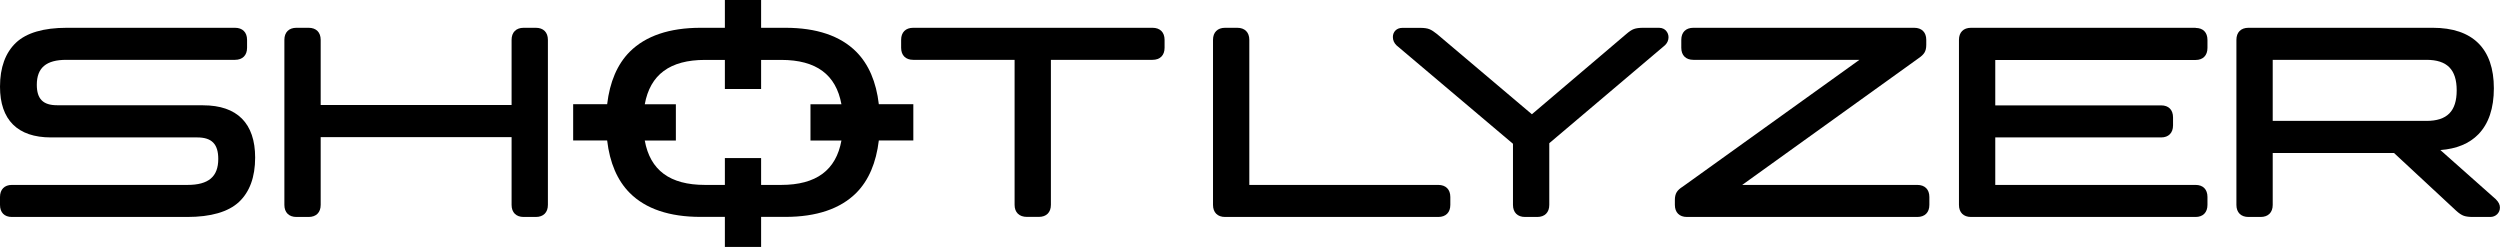
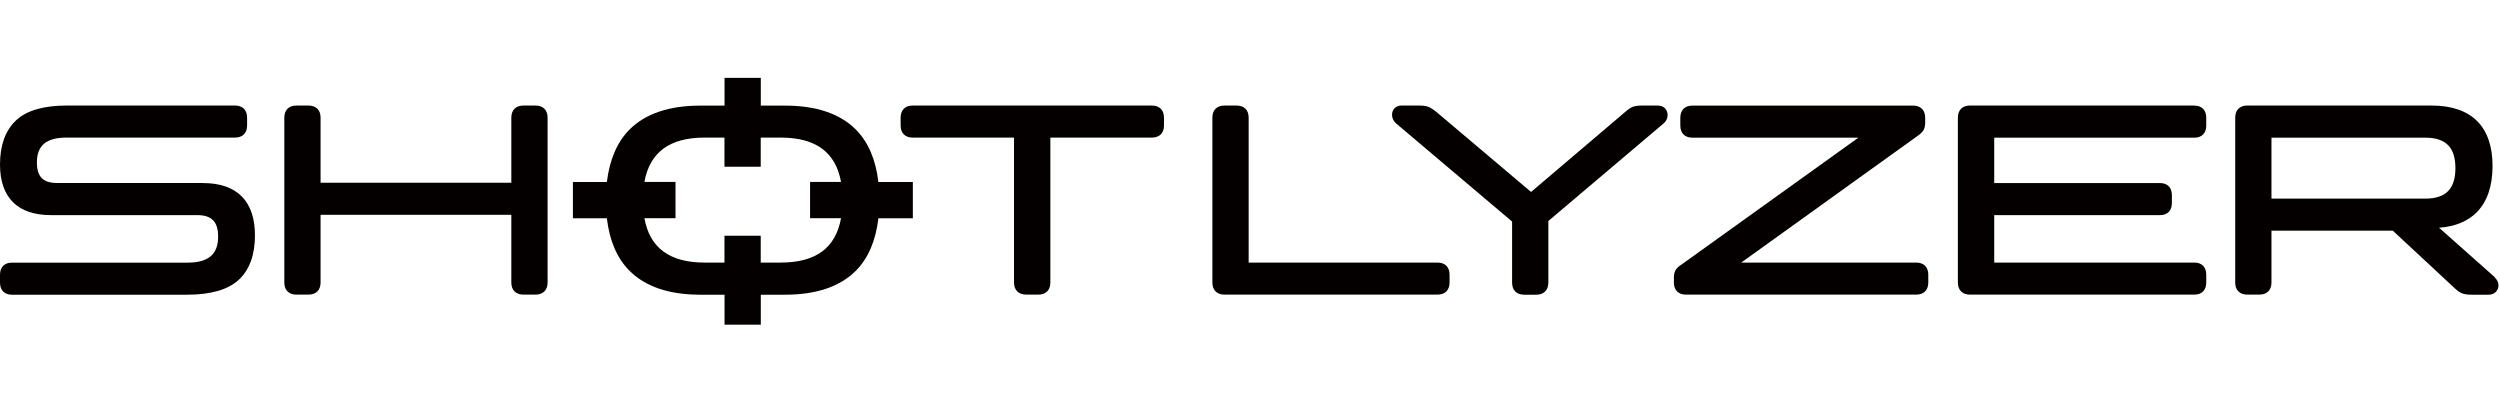
- <svg xmlns="http://www.w3.org/2000/svg" id="_レイヤー_1" data-name="レイヤー 1" viewBox="0 0 346.37 34.22">
-   <path d="M28.13,14.58H7.9c-1.93,0-2.8-.87-2.8-2.83,0-2.36,1.3-3.46,4.08-3.46h23.38c1.05,0,1.67-.63,1.67-1.67v-1.1c0-1.05-.63-1.67-1.67-1.67H9.26c-3.23,0-5.6.7-7.05,2.07-1.46,1.39-2.21,3.43-2.21,6.09,0,4.6,2.44,7.03,7.06,7.03h20.27c2.01,0,2.91.92,2.91,2.98,0,2.46-1.35,3.6-4.26,3.6H1.64c-1.02,0-1.64.63-1.64,1.67v1.1c0,1.05.61,1.67,1.64,1.67h24.3c3.27,0,5.68-.7,7.16-2.07,1.49-1.39,2.25-3.46,2.25-6.16,0-4.74-2.49-7.24-7.21-7.24Z" />
-   <path d="M74.24,3.85h-1.69c-1.05,0-1.67.63-1.67,1.67v9.03h-26.45V5.52c0-1.05-.63-1.67-1.67-1.67h-1.69c-1.05,0-1.67.63-1.67,1.67v22.87c0,1.05.63,1.67,1.67,1.67h1.69c1.05,0,1.67-.63,1.67-1.67v-9.39h26.45v9.39c0,1.05.63,1.67,1.67,1.67h1.69c1.05,0,1.67-.63,1.67-1.67V5.52c0-1.05-.63-1.67-1.67-1.67Z" />
-   <path d="M159.69,3.85h-33.17c-1.05,0-1.67.63-1.67,1.67v1.1c0,1.05.63,1.67,1.67,1.67h14.05v20.09c0,1.05.64,1.67,1.71,1.67h1.65c1.05,0,1.67-.63,1.67-1.67V8.29h14.08c1.05,0,1.67-.63,1.67-1.67v-1.1c0-1.05-.63-1.67-1.67-1.67Z" />
-   <path d="M199.27,25.62h-26.18V5.52c0-1.05-.63-1.67-1.67-1.67h-1.69c-1.05,0-1.67.63-1.67,1.67v22.87c0,1.05.63,1.67,1.67,1.67h29.54c1.05,0,1.67-.63,1.67-1.67v-1.1c0-1.05-.63-1.67-1.67-1.67Z" />
-   <path d="M229.87,3.85h-2.2c-.56,0-.99.06-1.29.17-.31.11-.65.34-1.08.71l-13.06,11.1-13.14-11.11c-.41-.33-.75-.55-1.04-.67-.31-.13-.74-.19-1.32-.19h-2.42c-.41,0-.74.12-.98.36-.24.24-.36.55-.36.91,0,.43.16.82.51,1.16l16.13,13.63v8.47c0,1.05.63,1.67,1.67,1.67h1.69c1.05,0,1.67-.63,1.67-1.67v-8.55l16.05-13.59c.31-.31.47-.69.47-1.09,0-.34-.12-.65-.35-.91-.17-.18-.47-.4-.96-.4Z" />
-   <path d="M265.64,25.62h-24.26l24.46-17.57c.37-.25.63-.5.79-.76.17-.28.25-.63.25-1.07v-.7c0-1.05-.63-1.67-1.67-1.67h-30.6c-1.05,0-1.67.63-1.67,1.67v1.1c0,1.05.63,1.67,1.67,1.67h23.01l-24.47,17.56c-.4.25-.68.5-.85.78-.17.28-.25.64-.25,1.06v.7c0,1.05.63,1.67,1.67,1.67h31.92c1.05,0,1.67-.63,1.67-1.67v-1.1c0-1.05-.63-1.67-1.67-1.67Z" />
-   <path d="M304.2,3.85h-31.12c-1.05,0-1.67.63-1.67,1.67v22.87c0,1.05.63,1.67,1.67,1.67h31.12c1.02,0,1.64-.63,1.64-1.67v-1.1c0-1.05-.61-1.67-1.64-1.67h-27.76v-6.58h22.99c1.02,0,1.64-.63,1.64-1.67v-1.1c0-1.05-.61-1.67-1.64-1.67h-22.99v-6.29h27.76c1.02,0,1.64-.63,1.64-1.67v-1.1c0-1.05-.61-1.67-1.64-1.67Z" />
-   <path d="M345.83,27.64l-7.72-6.85c2.25-.17,4.01-.9,5.26-2.18,1.43-1.47,2.15-3.61,2.15-6.38,0-5.48-2.92-8.38-8.46-8.38h-25.54c-1.05,0-1.67.63-1.67,1.67v22.87c0,1.05.63,1.67,1.67,1.67h1.69c1.05,0,1.67-.63,1.67-1.67v-7.19h16.81l8.58,7.97c.41.38.77.62,1.09.73.32.11.73.16,1.3.16h2.35c.38,0,.71-.13.97-.38.25-.25.38-.57.38-.92,0-.39-.17-.75-.54-1.12ZM314.88,8.29h21.3c2.86,0,4.19,1.34,4.19,4.23s-1.33,4.23-4.19,4.23h-21.3v-8.45Z" />
-   <path d="M126.54,14.44h-4.78c-.36-3.08-1.4-5.54-3.14-7.28-2.2-2.2-5.5-3.31-9.8-3.31h-3.37V0h-5.02v3.85h-3.37c-4.3,0-7.6,1.12-9.8,3.31-1.74,1.74-2.78,4.21-3.14,7.28h-4.71v5.02h4.71c.36,3.08,1.4,5.54,3.14,7.28,2.2,2.2,5.49,3.31,9.8,3.31h3.37v4.16h5.02v-4.16h3.37c4.3,0,7.6-1.12,9.8-3.31,1.74-1.74,2.77-4.2,3.14-7.28h4.78v-5.02ZM108.23,25.62h-2.78v-3.72h-5.02v3.72h-2.75c-4.87,0-7.6-2.03-8.35-6.15h4.31v-5.02h-4.31c.75-4.11,3.48-6.15,8.35-6.15h2.75v4.03h5.02v-4.03h2.78c4.87,0,7.6,2.04,8.35,6.15h-4.29v5.02h4.29c-.75,4.11-3.49,6.15-8.35,6.15Z" />
+ <svg xmlns="http://www.w3.org/2000/svg" id="_レイヤー_1" data-name="レイヤー 1" viewBox="0 0 315.06 50.72">
+   <defs>
+     <style>
+       .cls-1 {
+         fill: #040000;
+       }
+     </style>
+   </defs>
+   <path class="cls-1" d="M25.58,23.06H7.19c-1.76,0-2.54-.79-2.54-2.58,0-2.14,1.18-3.14,3.71-3.14h21.26c.95,0,1.52-.57,1.52-1.52v-1c0-.95-.57-1.52-1.52-1.52H8.42c-2.93,0-5.09.63-6.41,1.88-1.33,1.26-2.01,3.12-2.01,5.54,0,4.18,2.22,6.39,6.42,6.39h18.43c1.83,0,2.64.84,2.64,2.71,0,2.24-1.23,3.28-3.88,3.28H1.49c-.93,0-1.49.57-1.49,1.52v1c0,.95.56,1.52,1.49,1.52h22.09c2.97,0,5.16-.63,6.51-1.88,1.36-1.26,2.04-3.15,2.04-5.6,0-4.31-2.27-6.59-6.55-6.59Z" />
+   <path class="cls-1" d="M67.49,13.3h-1.53c-.95,0-1.52.57-1.52,1.52v8.21h-24.04v-8.21c0-.95-.57-1.52-1.52-1.52h-1.53c-.95,0-1.52.57-1.52,1.52v20.79c0,.95.57,1.52,1.52,1.52h1.53c.95,0,1.52-.57,1.52-1.52v-8.54h24.04v8.54c0,.95.57,1.52,1.52,1.52h1.53c.95,0,1.52-.57,1.52-1.52V14.82c0-.95-.57-1.52-1.52-1.52Z" />
+   <path class="cls-1" d="M145.17,13.3h-30.15c-.95,0-1.52.57-1.52,1.52v1c0,.95.57,1.52,1.52,1.52h12.77v18.27c0,.95.58,1.52,1.56,1.52h1.5c.95,0,1.52-.57,1.52-1.52v-18.27h12.8c.95,0,1.52-.57,1.52-1.52v-1c0-.95-.57-1.52-1.52-1.52Z" />
+   <path class="cls-1" d="M181.16,33.09h-23.8V14.82c0-.95-.57-1.52-1.52-1.52h-1.53c-.95,0-1.52.57-1.52,1.52v20.79c0,.95.57,1.52,1.52,1.52h26.85c.95,0,1.52-.57,1.52-1.52v-1c0-.95-.57-1.52-1.52-1.52Z" />
+   <path class="cls-1" d="M208.98,13.3h-2c-.51,0-.9.05-1.18.15-.28.1-.59.31-.98.65l-11.87,10.09-11.95-10.1c-.38-.3-.68-.5-.95-.61-.28-.12-.68-.18-1.2-.18h-2.2c-.37,0-.67.11-.89.33-.22.22-.33.5-.33.83,0,.39.15.75.47,1.06l14.66,12.4v7.7c0,.95.57,1.52,1.52,1.52h1.53c.95,0,1.52-.57,1.52-1.52v-7.77l14.6-12.36c.28-.28.43-.62.43-.99,0-.31-.11-.59-.31-.83-.15-.16-.43-.36-.87-.36Z" />
+   <path class="cls-1" d="M241.5,33.09h-22.06l22.23-15.97c.34-.23.57-.46.72-.69.15-.26.23-.57.23-.97v-.63c0-.95-.57-1.52-1.52-1.52h-27.82c-.95,0-1.52.57-1.52,1.52v1c0,.95.57,1.52,1.52,1.52h20.92l-22.25,15.96c-.37.23-.62.46-.77.7-.15.25-.23.58-.23.97v.63c0,.95.57,1.52,1.52,1.52h29.02c.95,0,1.52-.57,1.52-1.52v-1c0-.95-.57-1.52-1.52-1.52Z" />
+   <path class="cls-1" d="M276.55,13.3h-28.29c-.95,0-1.52.57-1.52,1.52v20.79c0,.95.57,1.52,1.52,1.52h28.29c.93,0,1.49-.57,1.49-1.52v-1c0-.95-.56-1.52-1.49-1.52h-25.23v-5.98h20.9c.93,0,1.49-.57,1.49-1.52v-1c0-.95-.56-1.52-1.49-1.52h-20.9v-5.72h25.23c.93,0,1.49-.57,1.49-1.52v-1c0-.95-.56-1.52-1.49-1.52Z" />
+   <path class="cls-1" d="M314.4,34.93l-7.02-6.23c2.04-.15,3.65-.82,4.78-1.98,1.3-1.34,1.96-3.29,1.96-5.8,0-4.98-2.66-7.62-7.69-7.62h-23.22c-.95,0-1.52.57-1.52,1.52v20.79c0,.95.57,1.52,1.52,1.52h1.53c.95,0,1.52-.57,1.52-1.52v-6.54h15.29l7.8,7.25c.37.35.7.57.99.67.29.1.66.15,1.18.15h2.13c.34,0,.65-.12.88-.35.23-.23.34-.52.34-.84,0-.35-.16-.68-.49-1.01ZM286.26,17.35h19.37c2.6,0,3.81,1.22,3.81,3.84s-1.21,3.84-3.81,3.84h-19.37v-7.68Z" />
+   <path class="cls-1" d="M115.04,22.94h-4.34c-.33-2.8-1.27-5.04-2.85-6.62-2-2-5-3.01-8.91-3.01h-3.06v-3.5h-4.57v3.5h-3.06c-3.91,0-6.91,1.01-8.91,3.01-1.58,1.59-2.52,3.82-2.86,6.62h-4.28v4.57h4.28c.33,2.8,1.27,5.04,2.86,6.62,2,2,4.99,3.01,8.91,3.01h3.06v3.78h4.57v-3.78h3.06c3.91,0,6.91-1.01,8.91-3.01,1.58-1.59,2.52-3.82,2.85-6.62h4.34v-4.57ZM98.4,33.09h-2.53v-3.38h-4.57v3.38h-2.5c-4.42,0-6.91-1.85-7.59-5.59h3.92v-4.57h-3.92c.68-3.74,3.17-5.59,7.59-5.59h2.5v3.67h4.57v-3.67h2.53c4.42,0,6.91,1.85,7.59,5.59h-3.9v4.57h3.9c-.68,3.74-3.17,5.59-7.59,5.59Z" />
</svg>
